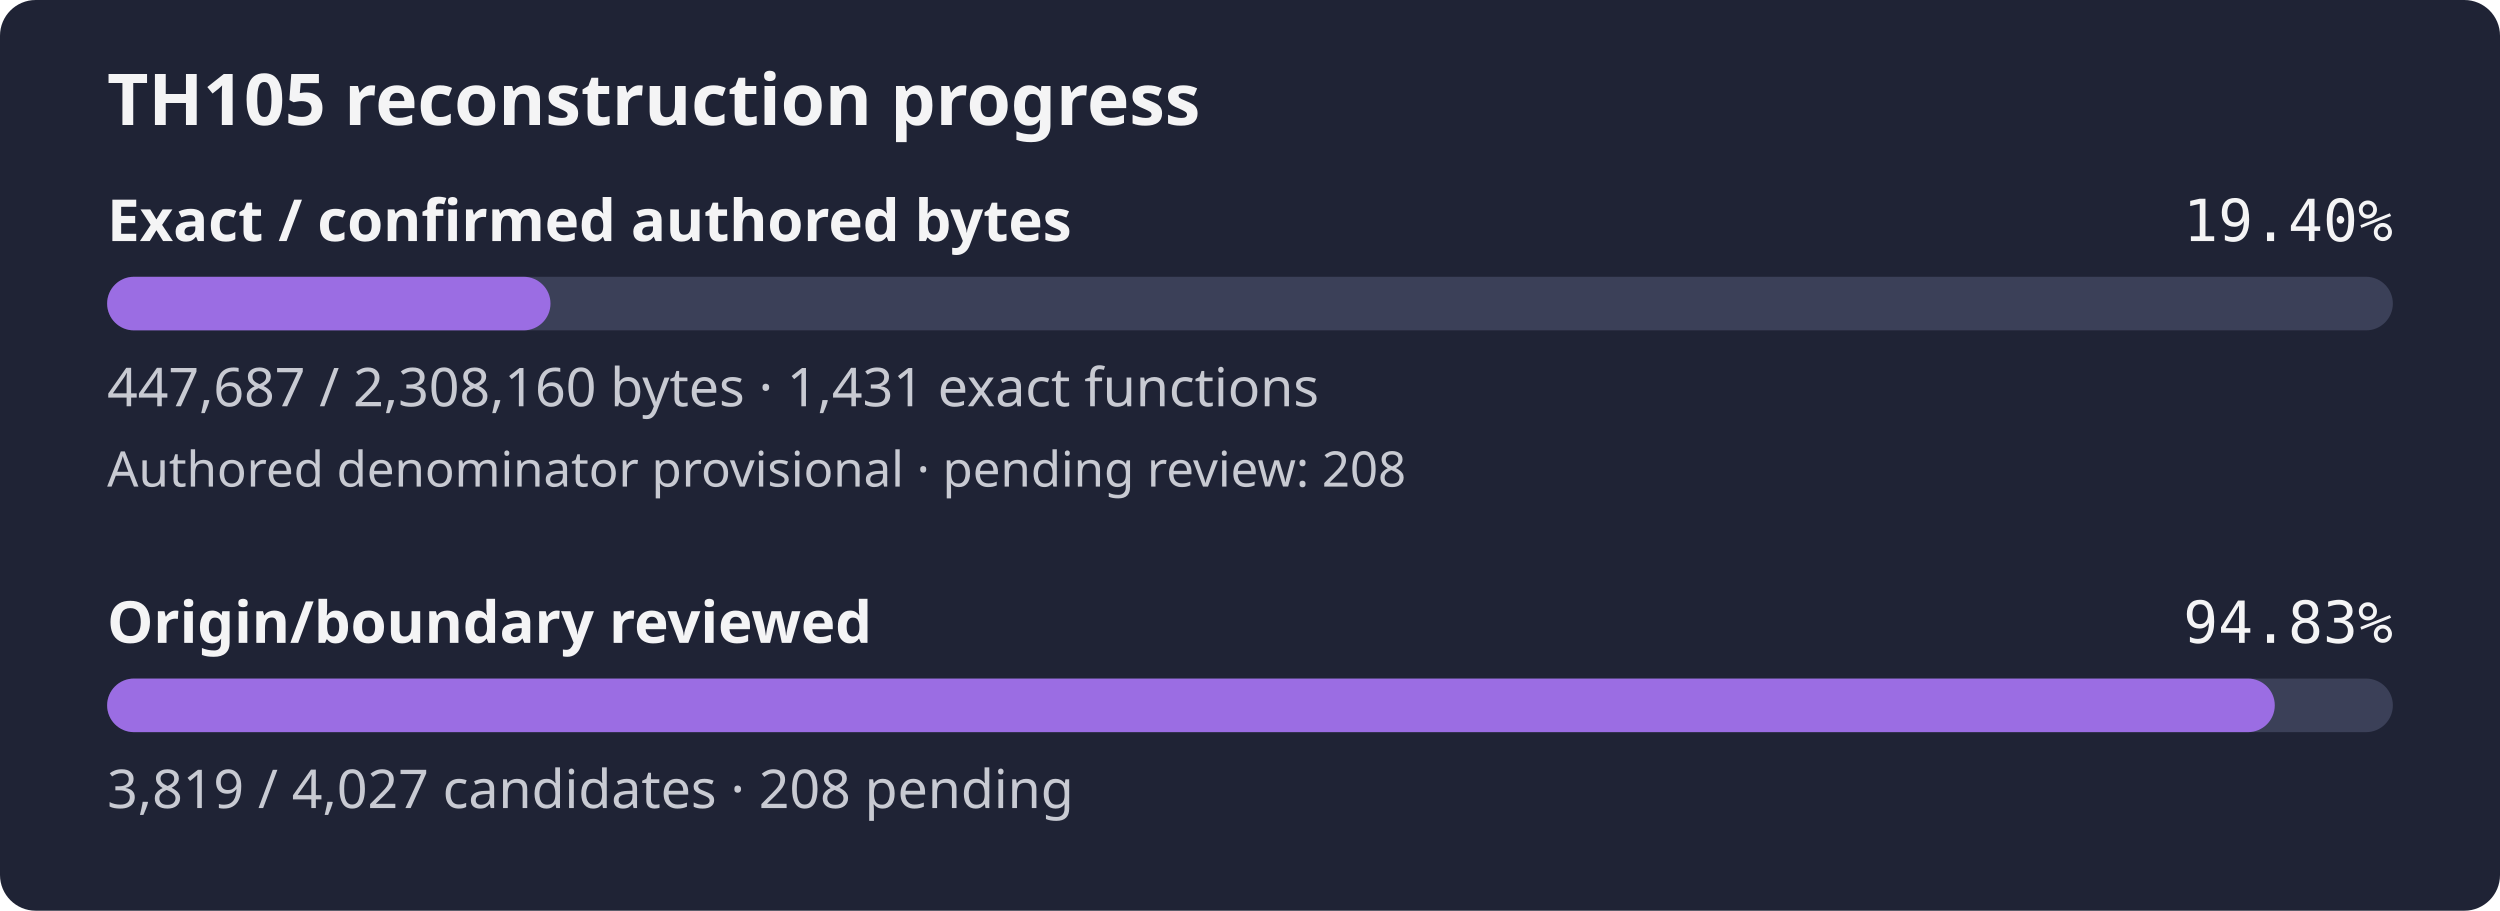
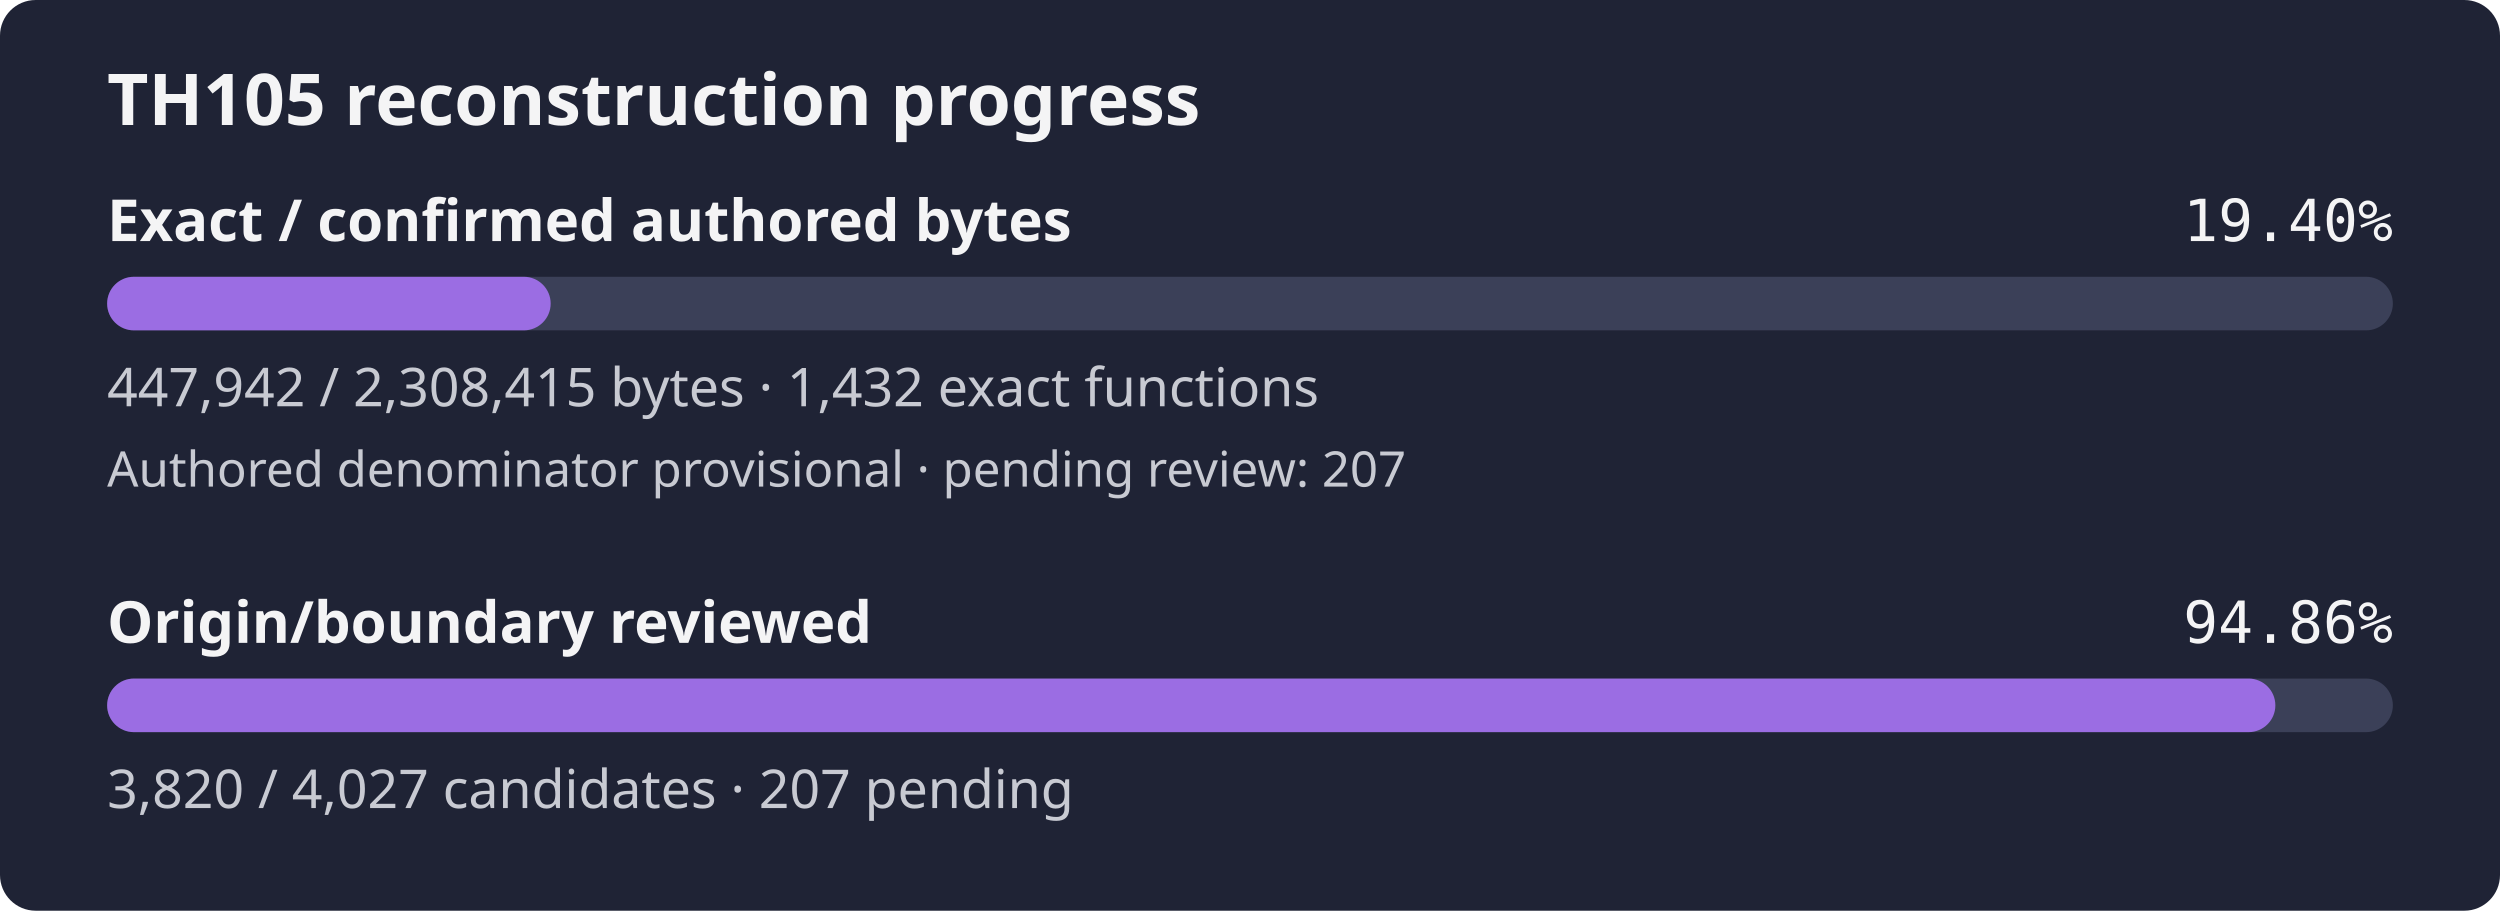
- <svg xmlns="http://www.w3.org/2000/svg" width="560" height="204" viewBox="0 0 560 204" role="img" aria-label="TH105 reconstruction progress: 19.40% of confirmed authored bytes exact; authored denominator provisional, origin review 94.83%">
+ <svg xmlns="http://www.w3.org/2000/svg" width="560" height="204" viewBox="0 0 560 204" role="img" aria-label="TH105 reconstruction progress: 19.40% of confirmed authored bytes exact; authored denominator provisional, origin review 94.86%">
  <rect width="560" height="204" rx="8" fill="#1f2335" />
  <text x="24" y="28" fill="#f4f4f5" font-family="sans-serif" font-size="16" font-weight="600">TH105 reconstruction progress</text>
  <text x="24" y="54" fill="#f4f4f5" font-family="sans-serif" font-size="13" font-weight="600">Exact / confirmed authored bytes</text>
  <text x="536" y="54" fill="#f4f4f5" text-anchor="end" font-family="monospace" font-size="13">19.40%</text>
  <rect id="exact-track" x="24" y="62" width="512" height="12" rx="6" fill="#3b4058" />
-   <rect id="exact-fill" x="24" y="62" width="99.31" height="12" rx="6" fill="#9b6de3" />
-   <text x="24" y="91" fill="#c8cad2" font-family="sans-serif" font-size="12">447,687 / 2,308,160 bytes · 1,431 exact functions</text>
-   <text x="24" y="109" fill="#c8cad2" font-family="sans-serif" font-size="11">Authored denominator provisional · pending review: 208</text>
+   <rect id="exact-fill" x="24" y="62" width="99.35" height="12" rx="6" fill="#9b6de3" />
+   <text x="24" y="91" fill="#c8cad2" font-family="sans-serif" font-size="12">447,942 / 2,308,415 bytes · 1,432 exact functions</text>
+   <text x="24" y="109" fill="#c8cad2" font-family="sans-serif" font-size="11">Authored denominator provisional · pending review: 207</text>
  <text x="24" y="144" fill="#f4f4f5" font-family="sans-serif" font-size="13" font-weight="600">Origin/boundary reviewed</text>
-   <text x="536" y="144" fill="#f4f4f5" text-anchor="end" font-family="monospace" font-size="13">94.83%</text>
+   <text x="536" y="144" fill="#f4f4f5" text-anchor="end" font-family="monospace" font-size="13">94.86%</text>
  <rect id="review-track" x="24" y="152" width="512" height="12" rx="6" fill="#3b4058" />
-   <rect id="review-fill" x="24" y="152" width="485.55" height="12" rx="6" fill="#9b6de3" />
-   <text x="24" y="181" fill="#c8cad2" font-family="sans-serif" font-size="12">3,819 / 4,027 candidates · 208 pending</text>
+   <rect id="review-fill" x="24" y="152" width="485.68" height="12" rx="6" fill="#9b6de3" />
+   <text x="24" y="181" fill="#c8cad2" font-family="sans-serif" font-size="12">3,820 / 4,027 candidates · 207 pending</text>
</svg>
